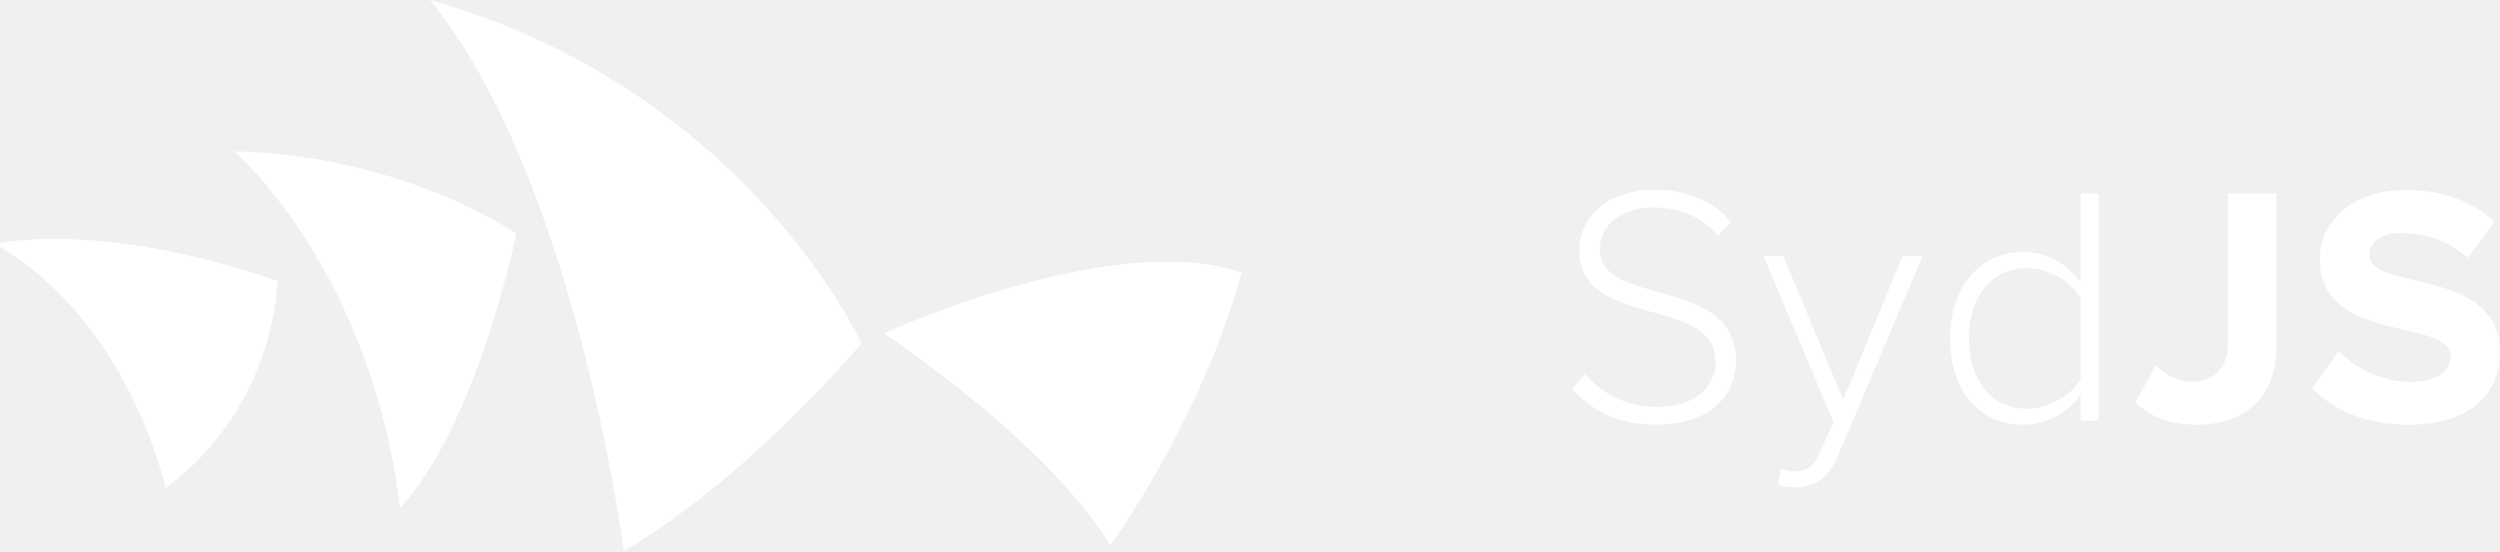
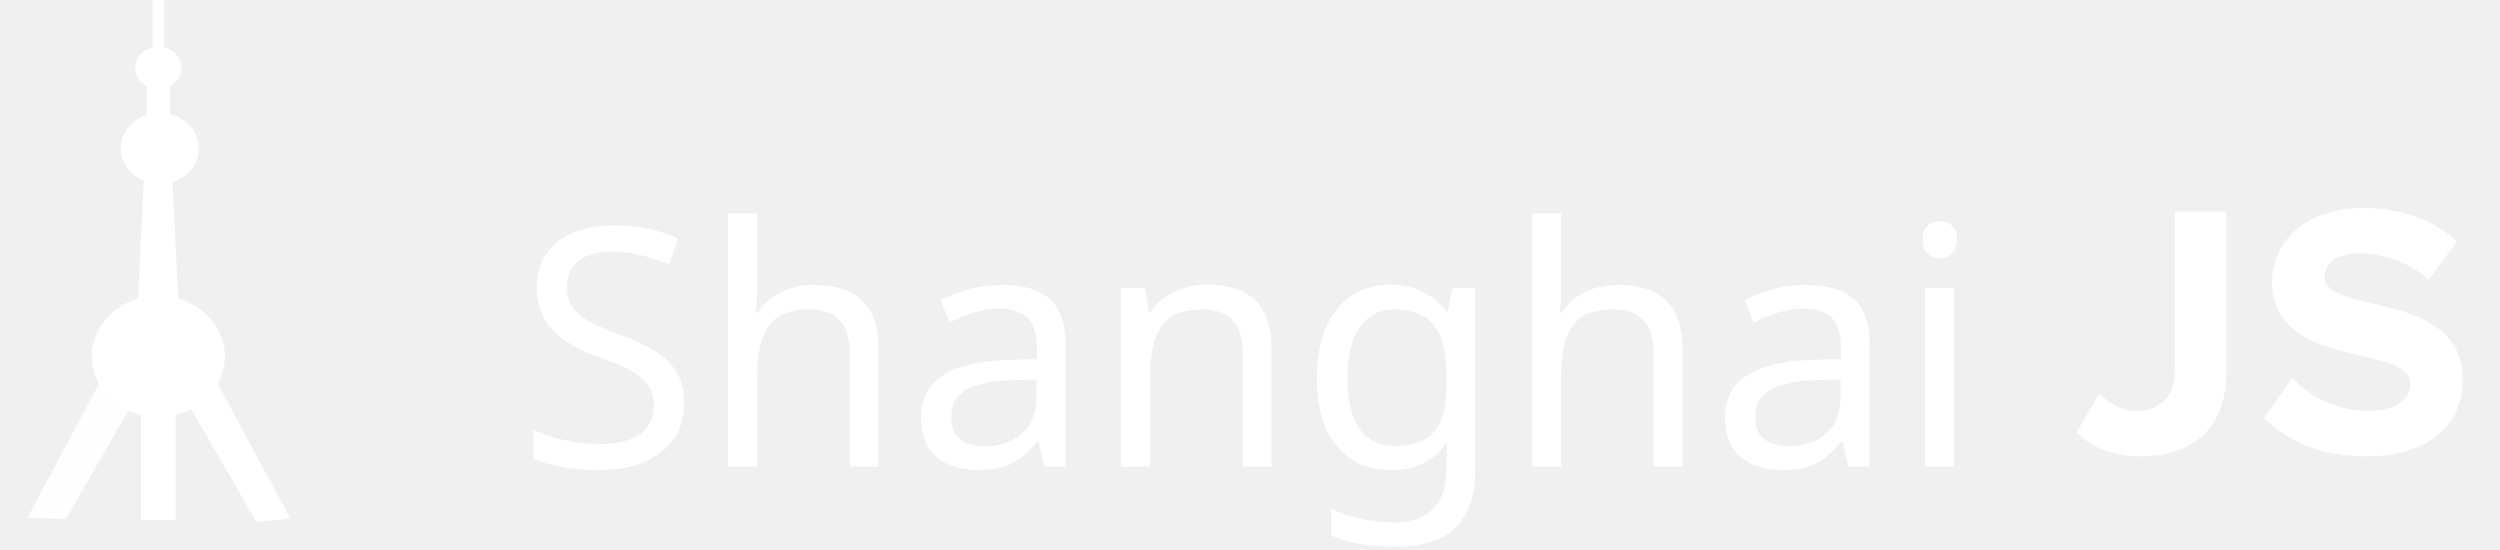
- <svg xmlns="http://www.w3.org/2000/svg" version="1.1" id="Layer_1" x="0px" y="0px" width="158.768px" height="35px" viewBox="0 -5.591 158.768 35" enable-background="new 0 -5.591 158.768 35" xml:space="preserve">
-   <path display="none" fill="#1B7EBA" d="M0,6h129.996v114.996l-65.319-10L0,120.996V6z" />
-   <path display="none" fill="#2697DE" d="M-101.835-93.218h333.666v305.432L64.174,186.547l-166.009,25.667V-93.218z" />
-   <g>
-     <g>
-       <path class="logo--shape" fill="#FFFFFF" d="M27.314-5.591c9.306,11.478,12.296,35,12.296,35c7.904-4.615,15.093-13.186,15.093-13.186    S47.428,0.124,27.314-5.591z M25.393,26.695c4.935-5.353,7.4-17.445,7.4-17.445s-7.128-4.968-17.879-5.235    C24.423,13.376,25.393,26.695,25.393,26.695z M56.128,15.578c0,0,10.359,6.812,14.382,13.463c0,0,5.777-7.897,8.338-17.317    C70.72,8.903,56.128,15.578,56.128,15.578z M-0.37,9.881c8.634,4.864,10.881,15.537,10.881,15.537    c7.086-5.281,7.107-13.154,7.107-13.154S7.761,8.516-0.37,9.881z" />
+ <svg xmlns="http://www.w3.org/2000/svg" width="150px" height="33px" viewBox="0 0 150 33" version="1.1">
+   <defs />
+   <g id="Page-1" stroke="none" stroke-width="1" fill="none" fill-rule="evenodd">
+     <g id="logo" transform="translate(-123, -138)">
+       <g id="Group" transform="translate(154, 149)" fill="#FFFFFF">
+         <text id="Shanghai" font-family="Heiti SC" font-size="20" font-weight="260">
+           <tspan x="0" y="17">Shanghai</tspan>
+         </text>
+         <g id="Shape-+-Shape" transform="translate(94, 1)">
+           <path d="M-0.399,13.954 L0.941,11.618 C1.503,12.158 2.24,12.656 3.235,12.656 C4.597,12.656 5.484,11.725 5.484,10.342 L5.484,0.696 L8.576,0.696 L8.576,10.385 C8.576,13.78 6.434,15.38 3.494,15.38 C2.022,15.381 0.638,14.97 -0.399,13.954 L-0.399,13.954 Z" id="Shape" />
+           <path d="M10.847,13.089 L12.535,10.687 C13.551,11.748 15.131,12.657 17.119,12.657 C18.829,12.657 19.629,11.899 19.629,11.056 C19.629,8.548 11.324,10.299 11.324,4.871 C11.324,2.469 13.399,0.48 16.796,0.48 C19.088,0.48 20.992,1.172 22.419,2.492 L20.711,4.784 C19.543,3.702 17.985,3.205 16.514,3.205 C15.217,3.205 14.482,3.767 14.482,4.632 C14.482,6.903 22.766,5.368 22.766,10.754 C22.766,13.392 20.862,15.382 16.991,15.382 C14.201,15.381 12.211,14.453 10.847,13.089 L10.847,13.089 Z" id="Shape" />
+         </g>
+       </g>
+       <g id="tower" transform="translate(124, 138)">
+         <rect id="Rectangle-1" fill="#FFFFFF" x="7.459" y="22.812" width="2.082" height="8.396" />
+         <path d="M11.719,20.539 L11.719,31.426 L13.584,32.275 L13.93,20.539 L11.719,20.539 Z" id="Rectangle-2" fill="#FFFFFF" transform="translate(12.82436, 26.40687) rotate(-30) translate(-12.82436, -26.40687) " />
+         <path d="M3.128,21.395 L3.128,32.282 L5.556,32.282 L5.158,20.316 L3.128,21.395 Z" id="Rectangle-3" fill="#FEFEFE" transform="translate(4.342109, 26.29872) rotate(-150) translate(-4.342109, -26.29872) " />
+         <path d="M9.714,18.376 L9.308,9.98 L7.665,9.98 L7.259,18.376 L9.714,18.376 Z" id="Rectangle-4" fill="#FFFFFF" />
+         <rect id="Rectangle-5" fill="#FFFFFF" x="7.806" y="4.911" width="1.388" height="4.594" />
+         <rect id="Rectangle-6" fill="#FFFFFF" x="8.153" y="0" width="0.694" height="3.802" />
+         <ellipse id="Oval-2" fill="#FFFFFF" cx="8.5" cy="21.386" rx="3.99" ry="3.644" />
+         <ellipse id="Oval-3" fill="#FFFFFF" cx="8.5" cy="4.071" rx="1.388" ry="1.267" />
+         <ellipse id="Oval-1" fill="#FFFFFF" cx="8.587" cy="8.903" rx="2.342" ry="2.139" />
+       </g>
    </g>
  </g>
-   <g>
-     <path class="logo--text" fill="#FFFFFF" d="M99.844,19.089l0.799-0.931c0.931,1.06,2.444,2.097,4.521,2.097c2.942,0,3.785-1.643,3.785-2.876   c0-4.239-8.651-2.032-8.651-7.073c0-2.357,2.12-3.851,4.737-3.851c2.141,0,3.786,0.757,4.888,2.033l-0.821,0.909   c-1.039-1.254-2.508-1.816-4.131-1.816c-1.925,0-3.374,1.103-3.374,2.659c0,3.698,8.652,1.665,8.652,7.052   c0,1.86-1.233,4.087-5.127,4.087C102.743,21.381,100.947,20.408,99.844,19.089z" />
-     <path class="logo--text" fill="#FFFFFF" d="M113.104,24.172c0.239,0.108,0.648,0.172,0.909,0.172c0.693,0,1.168-0.282,1.6-1.276l0.822-1.86   l-4.434-10.532h1.253l3.806,9.127l3.764-9.127h1.276l-5.407,12.739c-0.562,1.319-1.449,1.947-2.659,1.947   c-0.367,0-0.844-0.066-1.125-0.153L113.104,24.172z" />
-     <path class="logo--text" fill="#FFFFFF" d="M132.138,21.122v-1.666c-0.736,1.082-2.076,1.925-3.635,1.925c-2.768,0-4.65-2.121-4.65-5.472   c0-3.308,1.881-5.493,4.65-5.493c1.493,0,2.813,0.756,3.635,1.946V6.694h1.147v14.427L132.138,21.122L132.138,21.122z    M132.138,18.504v-5.169c-0.607-1.017-1.968-1.904-3.44-1.904c-2.314,0-3.655,1.948-3.655,4.478s1.341,4.455,3.655,4.455   C130.17,20.364,131.531,19.5,132.138,18.504z" />
-     <path class="logo--text" fill="#FFFFFF" d="M135.601,19.954l1.34-2.336c0.562,0.54,1.299,1.038,2.294,1.038c1.362,0,2.249-0.931,2.249-2.314V6.696   h3.092v9.689c0,3.395-2.142,4.995-5.082,4.995C138.022,21.381,136.638,20.97,135.601,19.954z" />
-     <path class="logo--text" fill="#FFFFFF" d="M146.847,19.089l1.688-2.402c1.016,1.061,2.596,1.97,4.584,1.97c1.71,0,2.51-0.758,2.51-1.601   c0-2.508-8.305-0.757-8.305-6.185c0-2.402,2.075-4.391,5.472-4.391c2.292,0,4.196,0.692,5.623,2.012l-1.708,2.292   c-1.168-1.082-2.726-1.579-4.197-1.579c-1.297,0-2.032,0.562-2.032,1.427c0,2.271,8.284,0.736,8.284,6.122   c0,2.638-1.904,4.628-5.775,4.628C150.201,21.381,148.211,20.453,146.847,19.089z" />
-   </g>
</svg>
